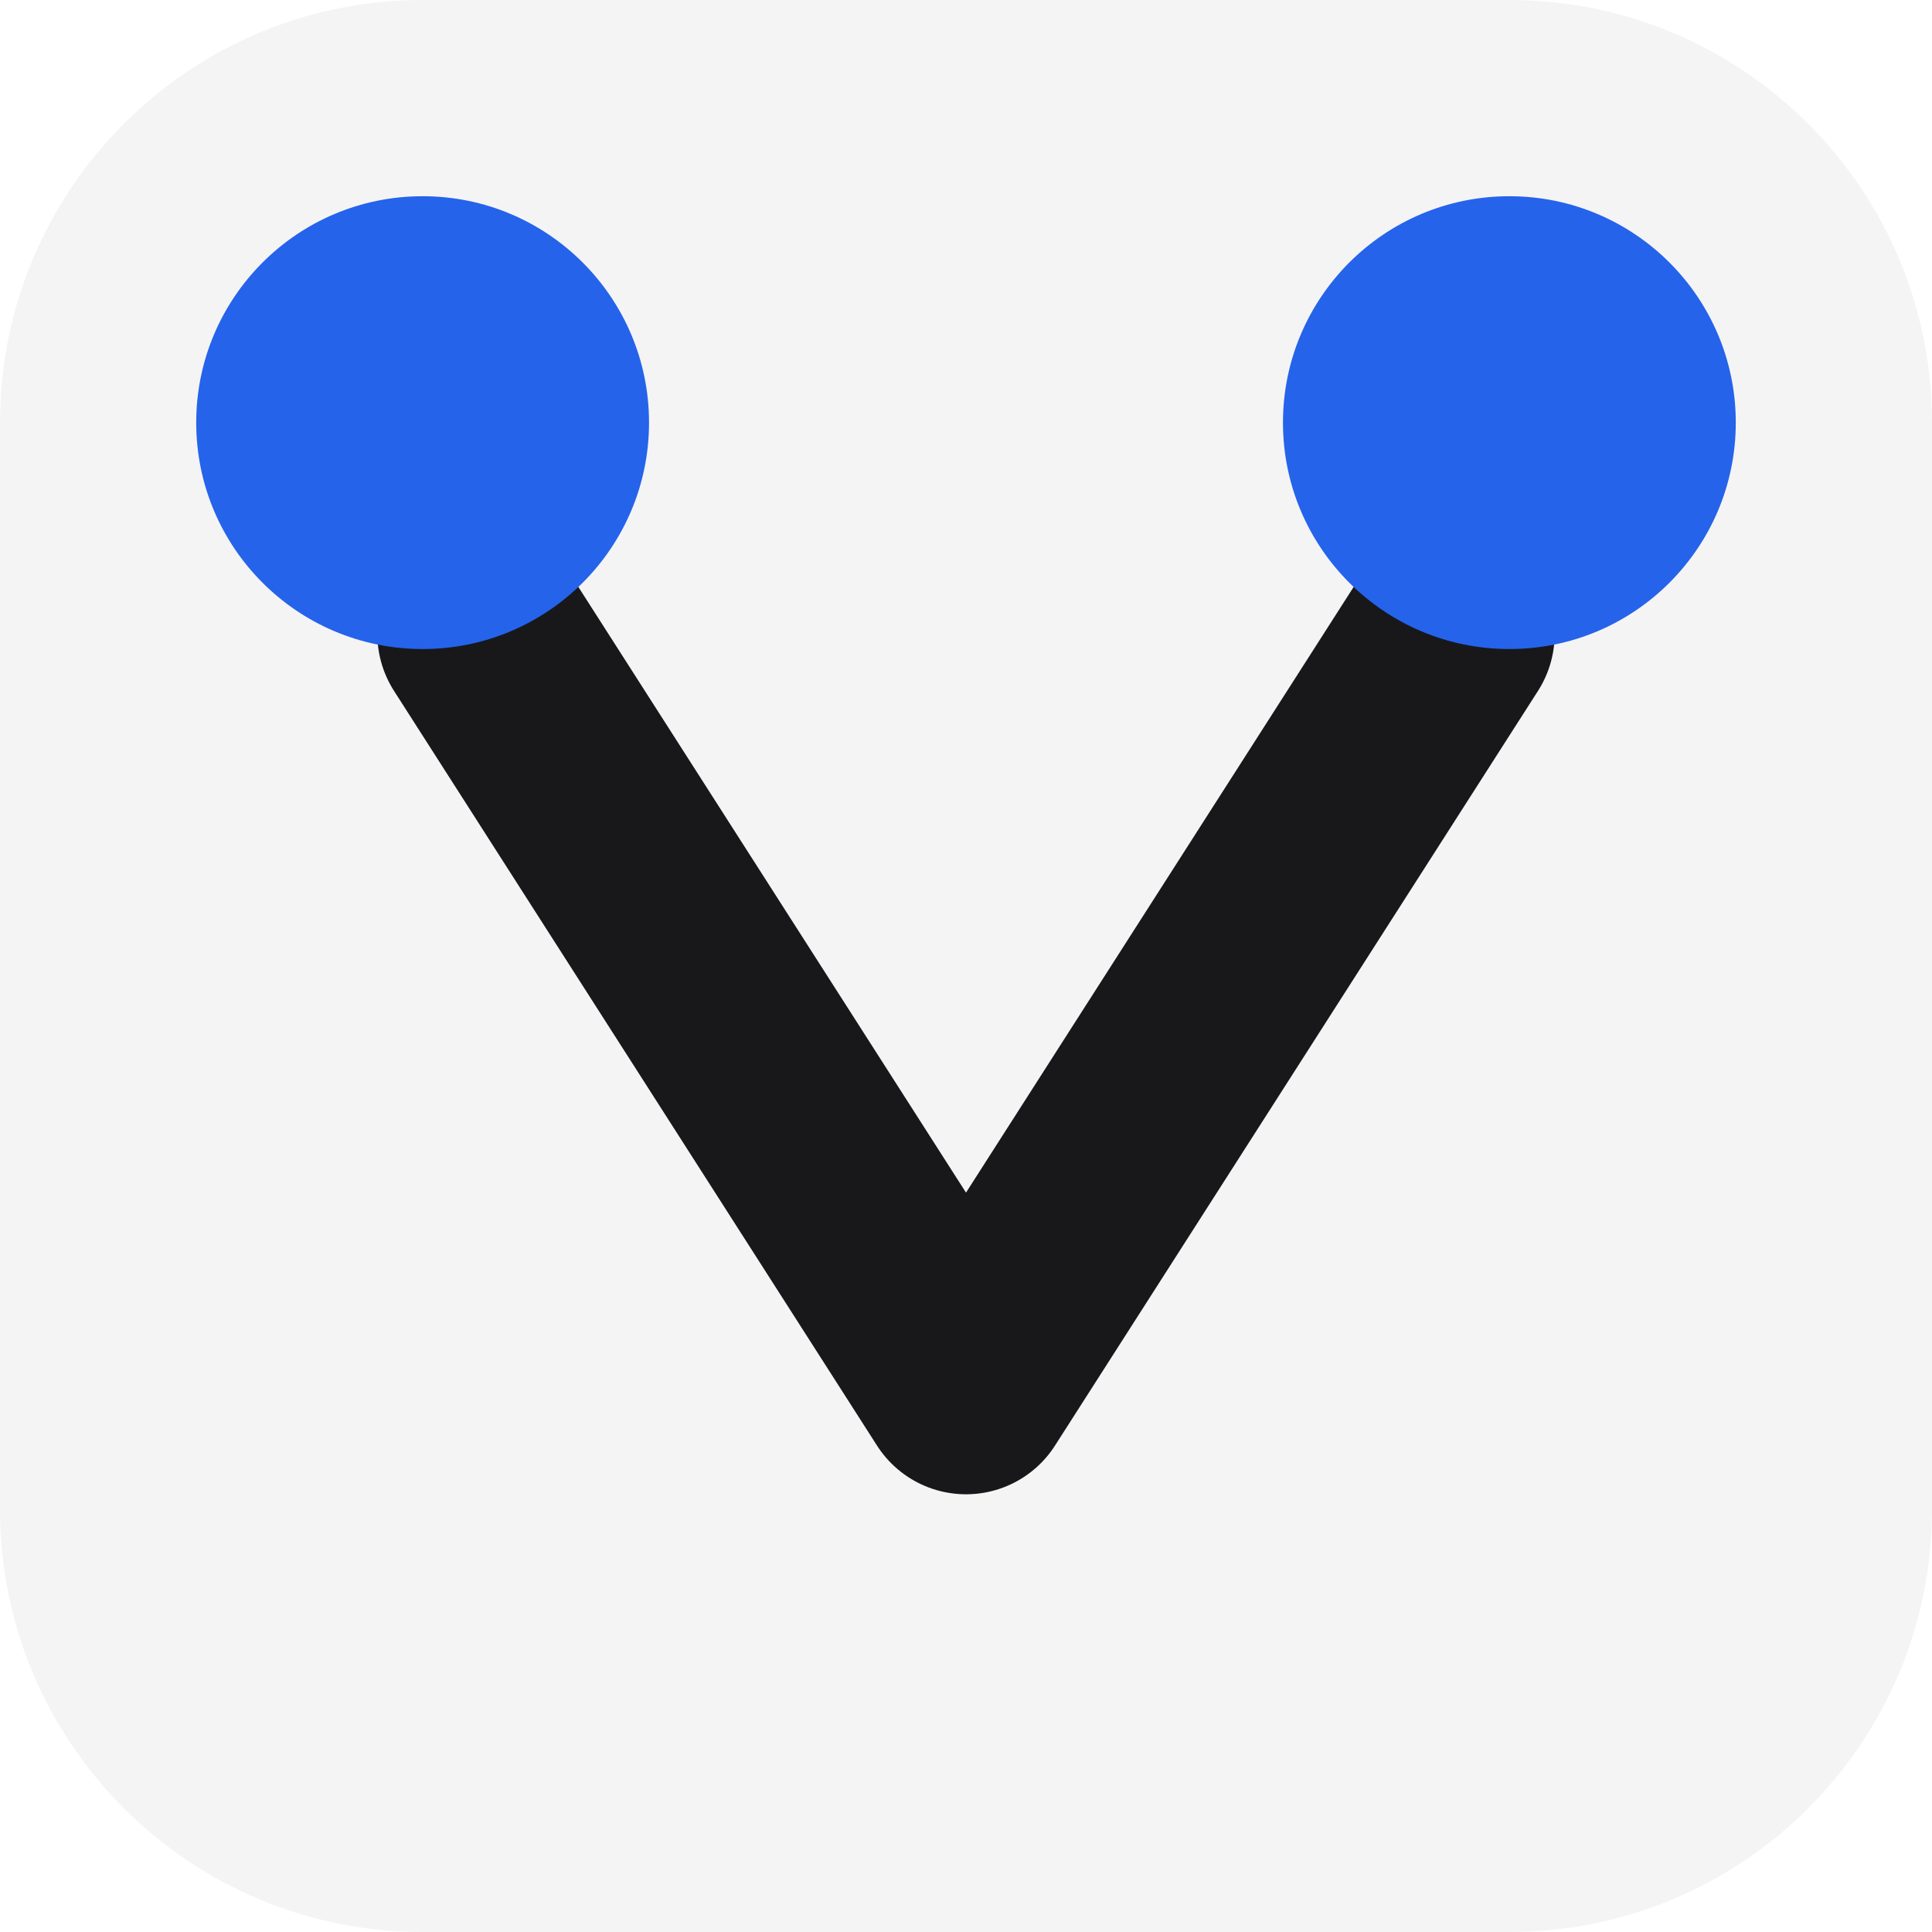
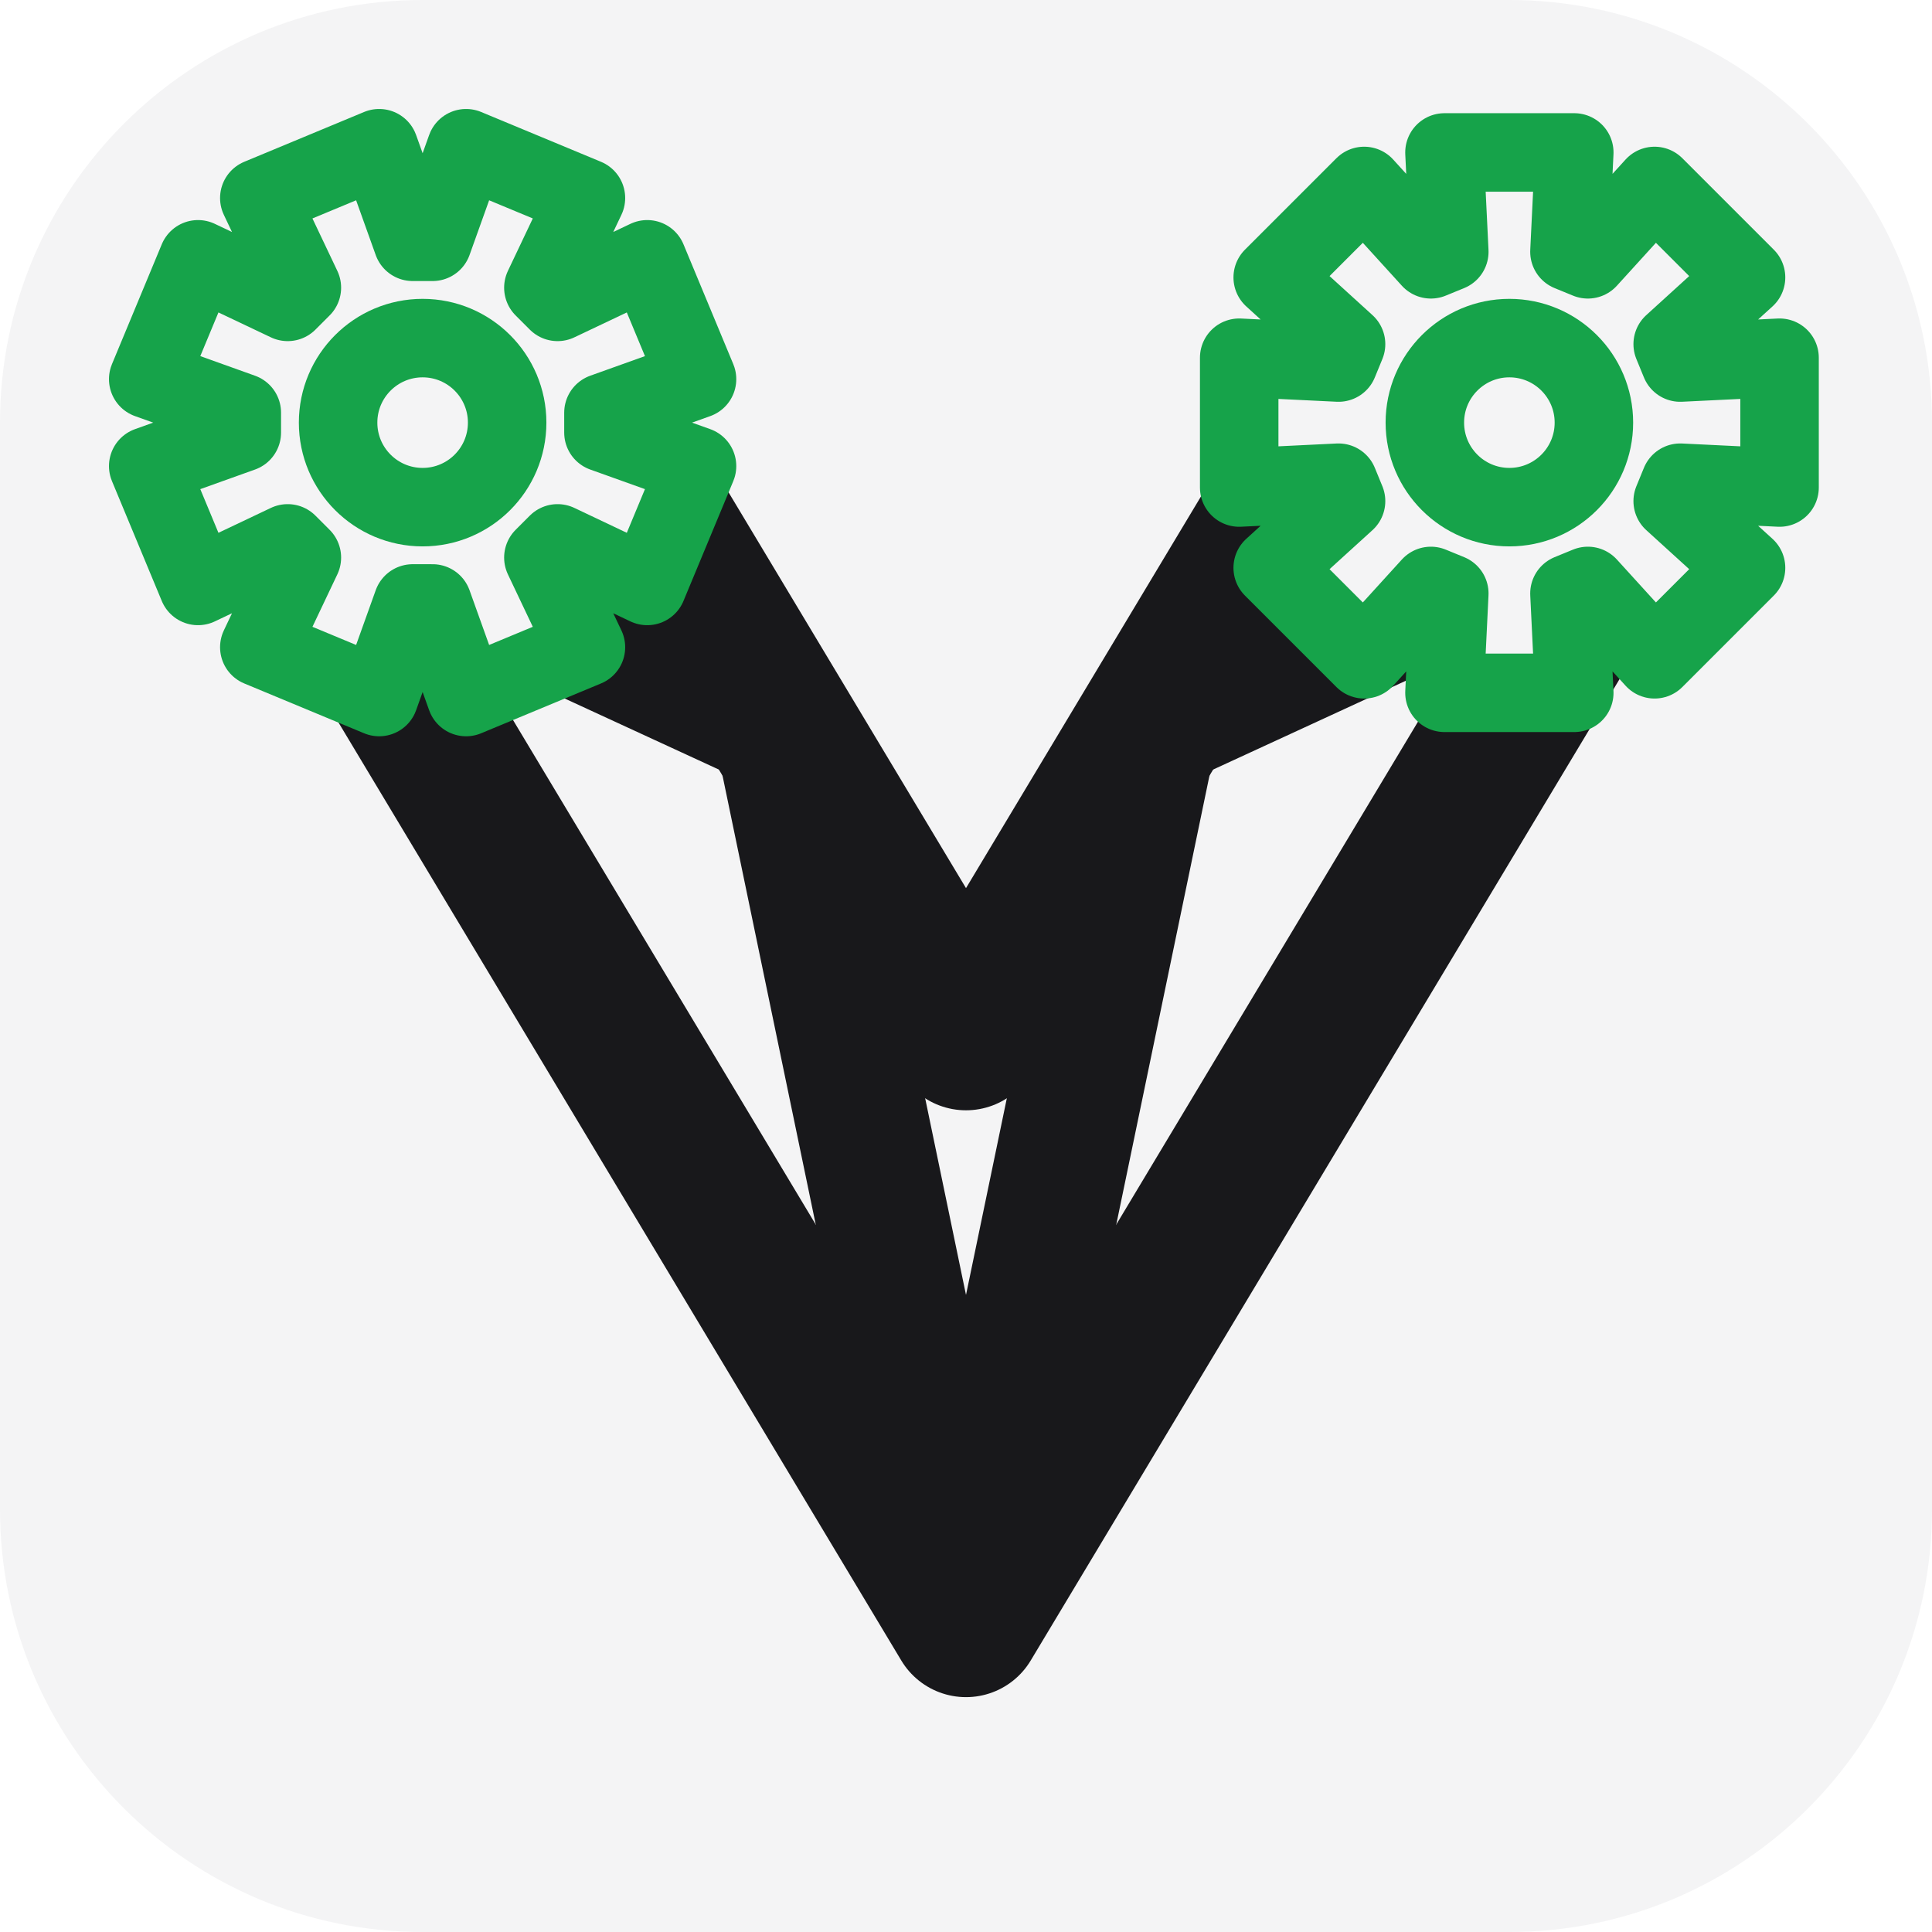
<svg xmlns="http://www.w3.org/2000/svg" viewBox="0 0 64 64" width="64" height="64">
  <rect width="64" height="64" rx="14" fill="#f4f4f5" />
-   <path d="M16 21 L32 46 L48 21" fill="none" stroke="#18181b" stroke-width="7" stroke-linecap="round" stroke-linejoin="round" />
-   <circle cx="14" cy="14" r="7.5" fill="#2563eb" />
-   <circle cx="50" cy="14" r="7.5" fill="#2563eb" />
+   <g fill="none" stroke="#18181b" stroke-linecap="round" stroke-linejoin="round">
+     <path d="M9.71 16.57 L32.00 53.72 L54.29 16.57" stroke-width="5" />
+     <path d="M19.66 13.71 L32.00 34.28 L44.34 13.71" stroke-width="5" />
+     <path d="M9.71 16.57 L25.83 24.00" stroke-width="4.4" />
+     <path d="M25.83 24.00 L32.00 53.72" stroke-width="4.4" />
+     <path d="M32.00 53.72 L38.17 24.00" stroke-width="4.4" />
+     <path d="M38.17 24.00 L54.29 16.57" stroke-width="4.4" />
+   </g>
+   <g fill="#f4f4f5" stroke="#16a34a" stroke-width="2.6" stroke-linejoin="round">
+     <path d="M19.99 14.33 L23.09 15.44 L21.44 19.41 L18.47 18.00 L18.00 18.47 L19.41 21.44              L15.44 23.09 L14.33 19.99 L13.67 19.99 L12.56 23.09 L8.59 21.44 L10.00 18.47              L9.53 18.00 L6.56 19.41 L4.91 15.44 L8.01 14.33 L8.01 13.67 L4.91 12.56              L6.56 8.59 L9.53 10.00 L10.00 9.53 L8.59 6.56 L12.56 4.91 L13.67 8.01              L14.33 8.01 L15.44 4.91 L19.41 6.56 L18.00 9.53 L18.47 10.00 L21.44 8.59              L23.09 12.56 L19.99 13.67 Z" />
+     <circle cx="14" cy="14" r="2.8" fill="none" />
+     <path d="M55.41 16.60 L57.84 18.81 L54.81 21.84 L52.60 19.41 L51.99 19.66 L52.15 22.95              L47.85 22.95 L48.01 19.66 L47.40 19.41 L45.19 21.84 L42.16 18.81 L44.59 16.60              L44.34 15.99 L41.05 16.15 L41.05 11.85 L44.34 12.01 L44.59 11.40 L42.16 9.19              L45.19 6.16 L47.40 8.59 L48.01 8.34 L47.85 5.05 L52.15 5.05 L51.99 8.34              L52.60 8.59 L54.81 6.16 L57.84 9.19 L55.41 11.40 L55.66 12.01 L58.95 11.85              L58.95 16.15 L55.66 15.99 Z" />
+     <circle cx="50" cy="14" r="2.8" fill="none" />
+   </g>
</svg>
